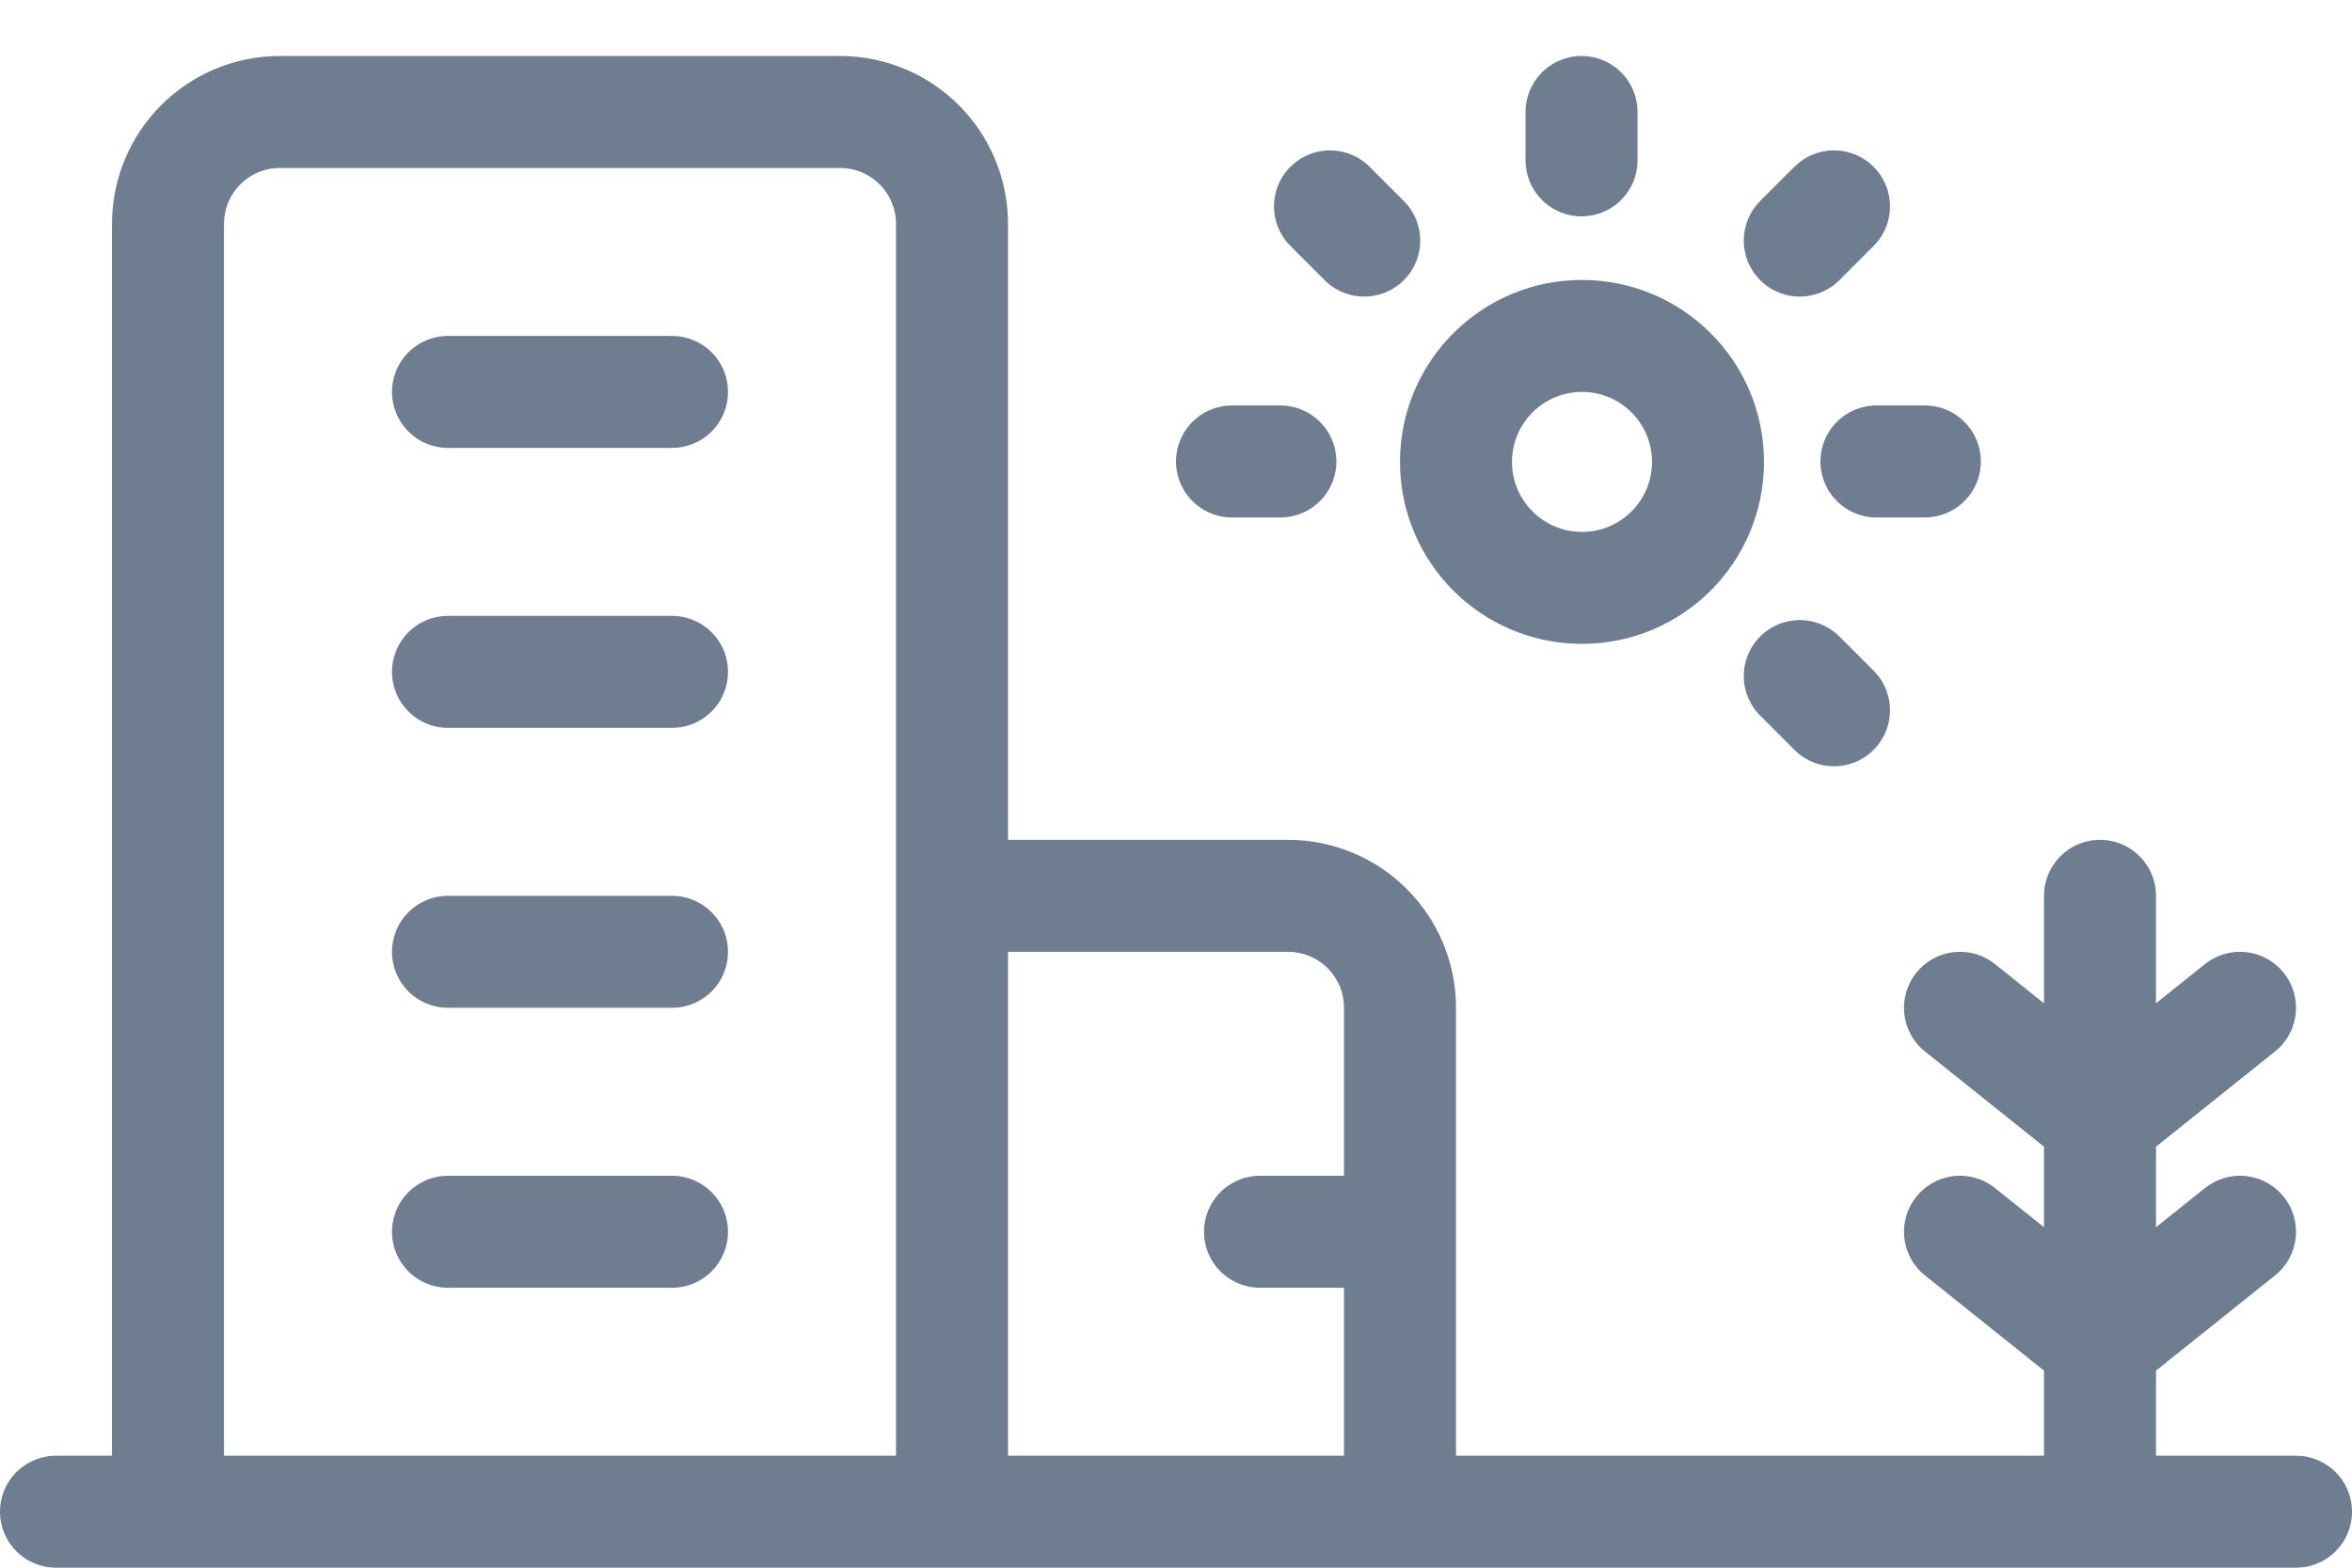
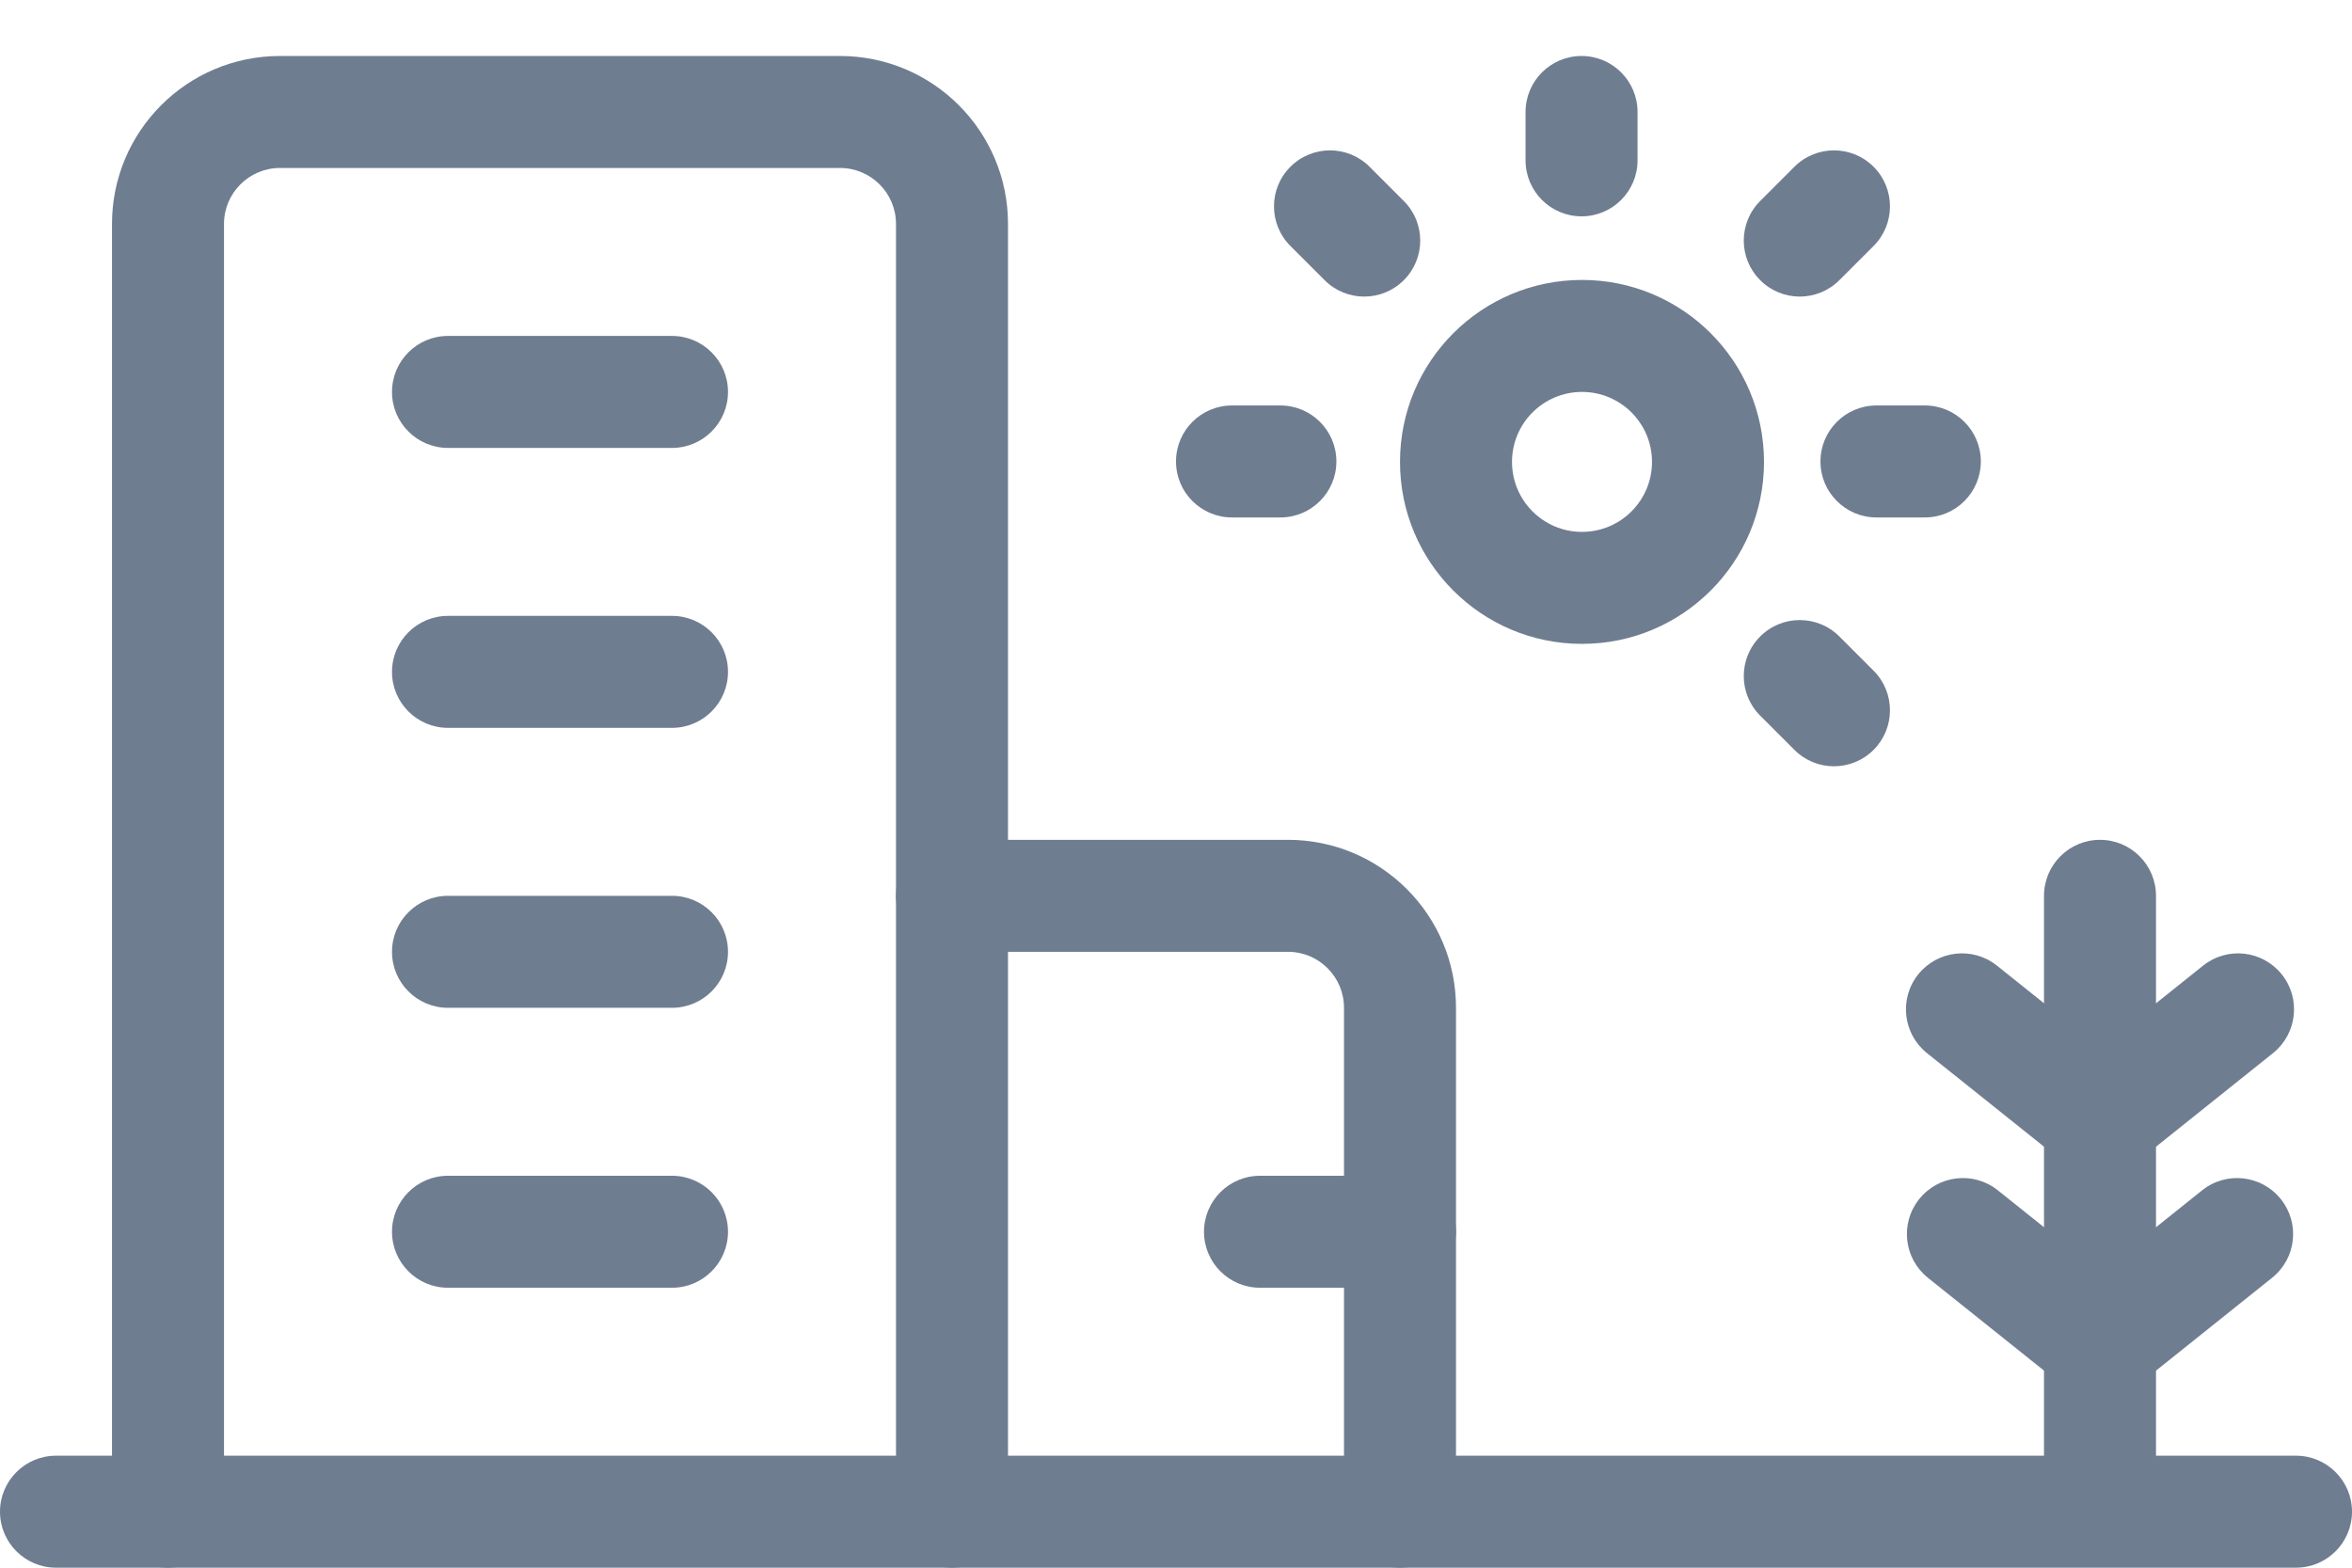
<svg xmlns="http://www.w3.org/2000/svg" width="42" height="28" viewBox="0 0 42 28" fill="none">
-   <path d="M35 18L37.5 20L40 18M35 22L37.5 24L40 22M37.5 26.5L37.5 16M3 27L3 4C3 2.895 3.895 2 5 2L15 2C16.105 2 17 2.895 17 4V16M3 27H17M3 27L1 27M17 16V27M17 16L23 16C24.105 16 25 16.895 25 18V27M17 27L25 27M25 27L41 27M8 22H12M8 17H12M8 12H12M8 7H12M22.5 22H25M28.242 2V2.864M23.75 3.686L24.361 4.297M22 8.242H22.864M32.75 12.686L32.139 12.075M34.372 8.242H33.508M32.75 3.686L32.139 4.297M26 8.25C26 9.493 27.007 10.5 28.25 10.5C29.493 10.5 30.5 9.493 30.5 8.25C30.5 7.007 29.493 6 28.25 6C27.007 6 26 7.007 26 8.25Z" stroke="#6F7D90" stroke-width="2" stroke-linecap="round" stroke-linejoin="round" />
+   <path d="M36.5 26.5C36.5 27.052 36.948 27.5 37.5 27.5C38.052 27.5 38.5 27.052 38.5 26.5H36.5ZM38.5 16C38.5 15.448 38.052 15 37.5 15C36.948 15 36.5 15.448 36.5 16L38.5 16ZM38.5 26.5L38.5 16L36.5 16L36.5 26.5H38.5Z" fill="#6F7D90" />
+   <path d="M8 21C7.448 21 7 21.448 7 22C7 22.552 7.448 23 8 23V21ZM12 23C12.552 23 13 22.552 13 22C13 21.448 12.552 21 12 21V23ZM8 23H12V21H8V23Z" fill="#6F7D90" />
+   <path d="M8 16C7.448 16 7 16.448 7 17C7 17.552 7.448 18 8 18V16ZM12 18C12.552 18 13 17.552 13 17C13 16.448 12.552 16 12 16V18ZM8 18H12V16H8V18Z" fill="#6F7D90" />
+   <path d="M8 11C7.448 11 7 11.448 7 12C7 12.552 7.448 13 8 13V11ZM12 13C12.552 13 13 12.552 13 12C13 11.448 12.552 11 12 11V13ZM8 13H12V11H8V13Z" fill="#6F7D90" />
+   <path d="M8 6C7.448 6 7 6.448 7 7C7 7.552 7.448 8 8 8V6ZM12 8C12.552 8 13 7.552 13 7C13 6.448 12.552 6 12 6V8ZM8 8H12V6H8V8Z" fill="#6F7D90" />
+   <path d="M22.5 21C21.948 21 21.5 21.448 21.5 22C21.5 22.552 21.948 23 22.5 23V21ZM25 23C25.552 23 26 22.552 26 22C26 21.448 25.552 21 25 21V23ZM22.5 23H25V21H22.5V23Z" fill="#6F7D90" />
+   <path d="M29.242 2C29.242 1.448 28.794 1 28.242 1C27.69 1 27.242 1.448 27.242 2H29.242ZM27.242 2.864C27.242 3.416 27.69 3.864 28.242 3.864C28.794 3.864 29.242 3.416 29.242 2.864H27.242ZM27.242 2V2.864H29.242V2H27.242Z" fill="#6F7D90" />
+   <path d="M24.457 2.979C24.067 2.588 23.433 2.588 23.043 2.979C22.652 3.369 22.652 4.003 23.043 4.393L24.457 2.979ZM23.654 5.004C24.044 5.395 24.678 5.395 25.068 5.004C25.459 4.614 25.459 3.98 25.068 3.59L23.654 5.004ZM23.043 4.393L23.654 5.004L25.068 3.59L24.457 2.979L23.043 4.393Z" fill="#6F7D90" />
+   <path d="M22 7.242C21.448 7.242 21 7.69 21 8.242C21 8.794 21.448 9.242 22 9.242V7.242ZM22.864 9.242C23.416 9.242 23.864 8.794 23.864 8.242C23.864 7.69 23.416 7.242 22.864 7.242V9.242ZM22 9.242H22.864V7.242H22V9.242Z" fill="#6F7D90" />
+   <path d="M32.043 13.393C32.433 13.784 33.066 13.784 33.457 13.393C33.847 13.003 33.847 12.37 33.457 11.979L32.043 13.393ZM32.846 11.368C32.455 10.977 31.822 10.977 31.432 11.368C31.041 11.758 31.041 12.392 31.432 12.782L32.846 11.368ZM33.457 11.979L32.846 11.368L31.432 12.782L32.043 13.393L33.457 11.979Z" fill="#6F7D90" />
+   <path d="M34.372 9.242C34.924 9.242 35.372 8.794 35.372 8.242C35.372 7.69 34.924 7.242 34.372 7.242V9.242ZM33.508 7.242C32.956 7.242 32.508 7.69 32.508 8.242C32.508 8.794 32.956 9.242 33.508 9.242V7.242ZM34.372 7.242H33.508V9.242H34.372V7.242Z" fill="#6F7D90" />
+   <path d="M33.457 4.393C33.847 4.003 33.847 3.369 33.457 2.979C33.066 2.588 32.433 2.588 32.043 2.979L33.457 4.393ZM31.432 3.59C31.041 3.98 31.041 4.614 31.432 5.004C31.822 5.395 32.455 5.395 32.846 5.004L31.432 3.59ZM32.043 2.979L31.432 3.59L32.846 5.004L33.457 4.393L32.043 2.979Z" fill="#6F7D90" />
+   <path d="M25 8.25C25 10.045 26.455 11.5 28.25 11.5V9.5C27.56 9.5 27 8.94 27 8.25H25ZM28.25 11.5C30.045 11.5 31.5 10.045 31.5 8.25H29.5C29.5 8.94 28.94 9.5 28.25 9.5V11.5ZM31.5 8.25C31.5 6.455 30.045 5 28.25 5V7C28.94 7 29.5 7.56 29.5 8.25H31.5ZM28.25 5C26.455 5 25 6.455 25 8.25H27C27 7.56 27.56 7 28.25 7V5Z" fill="#6F7D90" />
+   <path d="M37.5 20L36.876 20.781C37.241 21.073 37.76 21.073 38.125 20.781L37.5 20ZM35.66 17.247C35.229 16.902 34.599 16.972 34.254 17.403C33.909 17.834 33.979 18.464 34.41 18.809L35.66 17.247ZM40.59 18.809C41.021 18.464 41.091 17.834 40.746 17.403C40.401 16.972 39.772 16.902 39.341 17.247L40.59 18.809ZM34.41 18.809L36.876 20.781L38.125 19.219L35.66 17.247L34.41 18.809ZM38.125 20.781L40.59 18.809L39.341 17.247L36.876 19.219L38.125 20.781Z" fill="#6F7D90" />
+   <path d="M37.5 24L36.876 24.781C37.241 25.073 37.76 25.073 38.125 24.781L37.5 24ZM35.676 21.26C35.245 20.915 34.616 20.985 34.271 21.417C33.926 21.848 33.996 22.477 34.427 22.822L35.676 21.26ZM40.573 22.822C41.005 22.477 41.075 21.848 40.729 21.417C40.384 20.985 39.755 20.915 39.324 21.26L40.573 22.822ZM34.427 22.822L36.876 24.781L38.125 23.219L35.676 21.26L34.427 22.822ZM38.125 24.781L40.573 22.822L39.324 21.26L36.876 23.219L38.125 24.781Z" fill="#6F7D90" />
+   <path d="M41 28C41.552 28 42 27.552 42 27C42 26.448 41.552 26 41 26V28ZM1 26C0.448 26 0 26.448 0 27C5.96046e-08 27.552 0.448 28 1 28L1 26ZM41 26L1 26L1 28L41 28V26Z" fill="#6F7D90" />
+   <path d="M3 4L4 4V4H3ZM2 27C2 27.552 2.448 28 3 28C3.552 28 4 27.552 4 27H2ZM16 27C16 27.552 16.448 28 17 28C17.552 28 18 27.552 18 27H16ZM17 4L16 4V4H17ZM15 2V1V2ZM5 2V3H5L5 2ZM2 4L2 27H4L4 4L2 4ZM15 1L5 1L5 3L15 3V1ZM16 4V27H18V4H16ZM4 4C4 3.448 4.448 3 5 3V1C3.343 1 2 2.343 2 4H4ZM15 3C15.552 3 16 3.448 16 4L18 4C18 2.343 16.657 1 15 1V3Z" fill="#6F7D90" />
+   <path d="M23 16V17V16ZM17 15C16.448 15 16 15.448 16 16C16 16.552 16.448 17 17 17L17 15ZM25 18L24 18V18H25ZM24 27C24 27.552 24.448 28 25 28C25.552 28 26 27.552 26 27H24ZM23 15L17 15L17 17L23 17V15ZM24 18V27H26V18H24ZM23 17C23.552 17 24 17.448 24 18L26 18C26 16.343 24.657 15 23 15V17Z" fill="#6F7D90" />
</svg>
